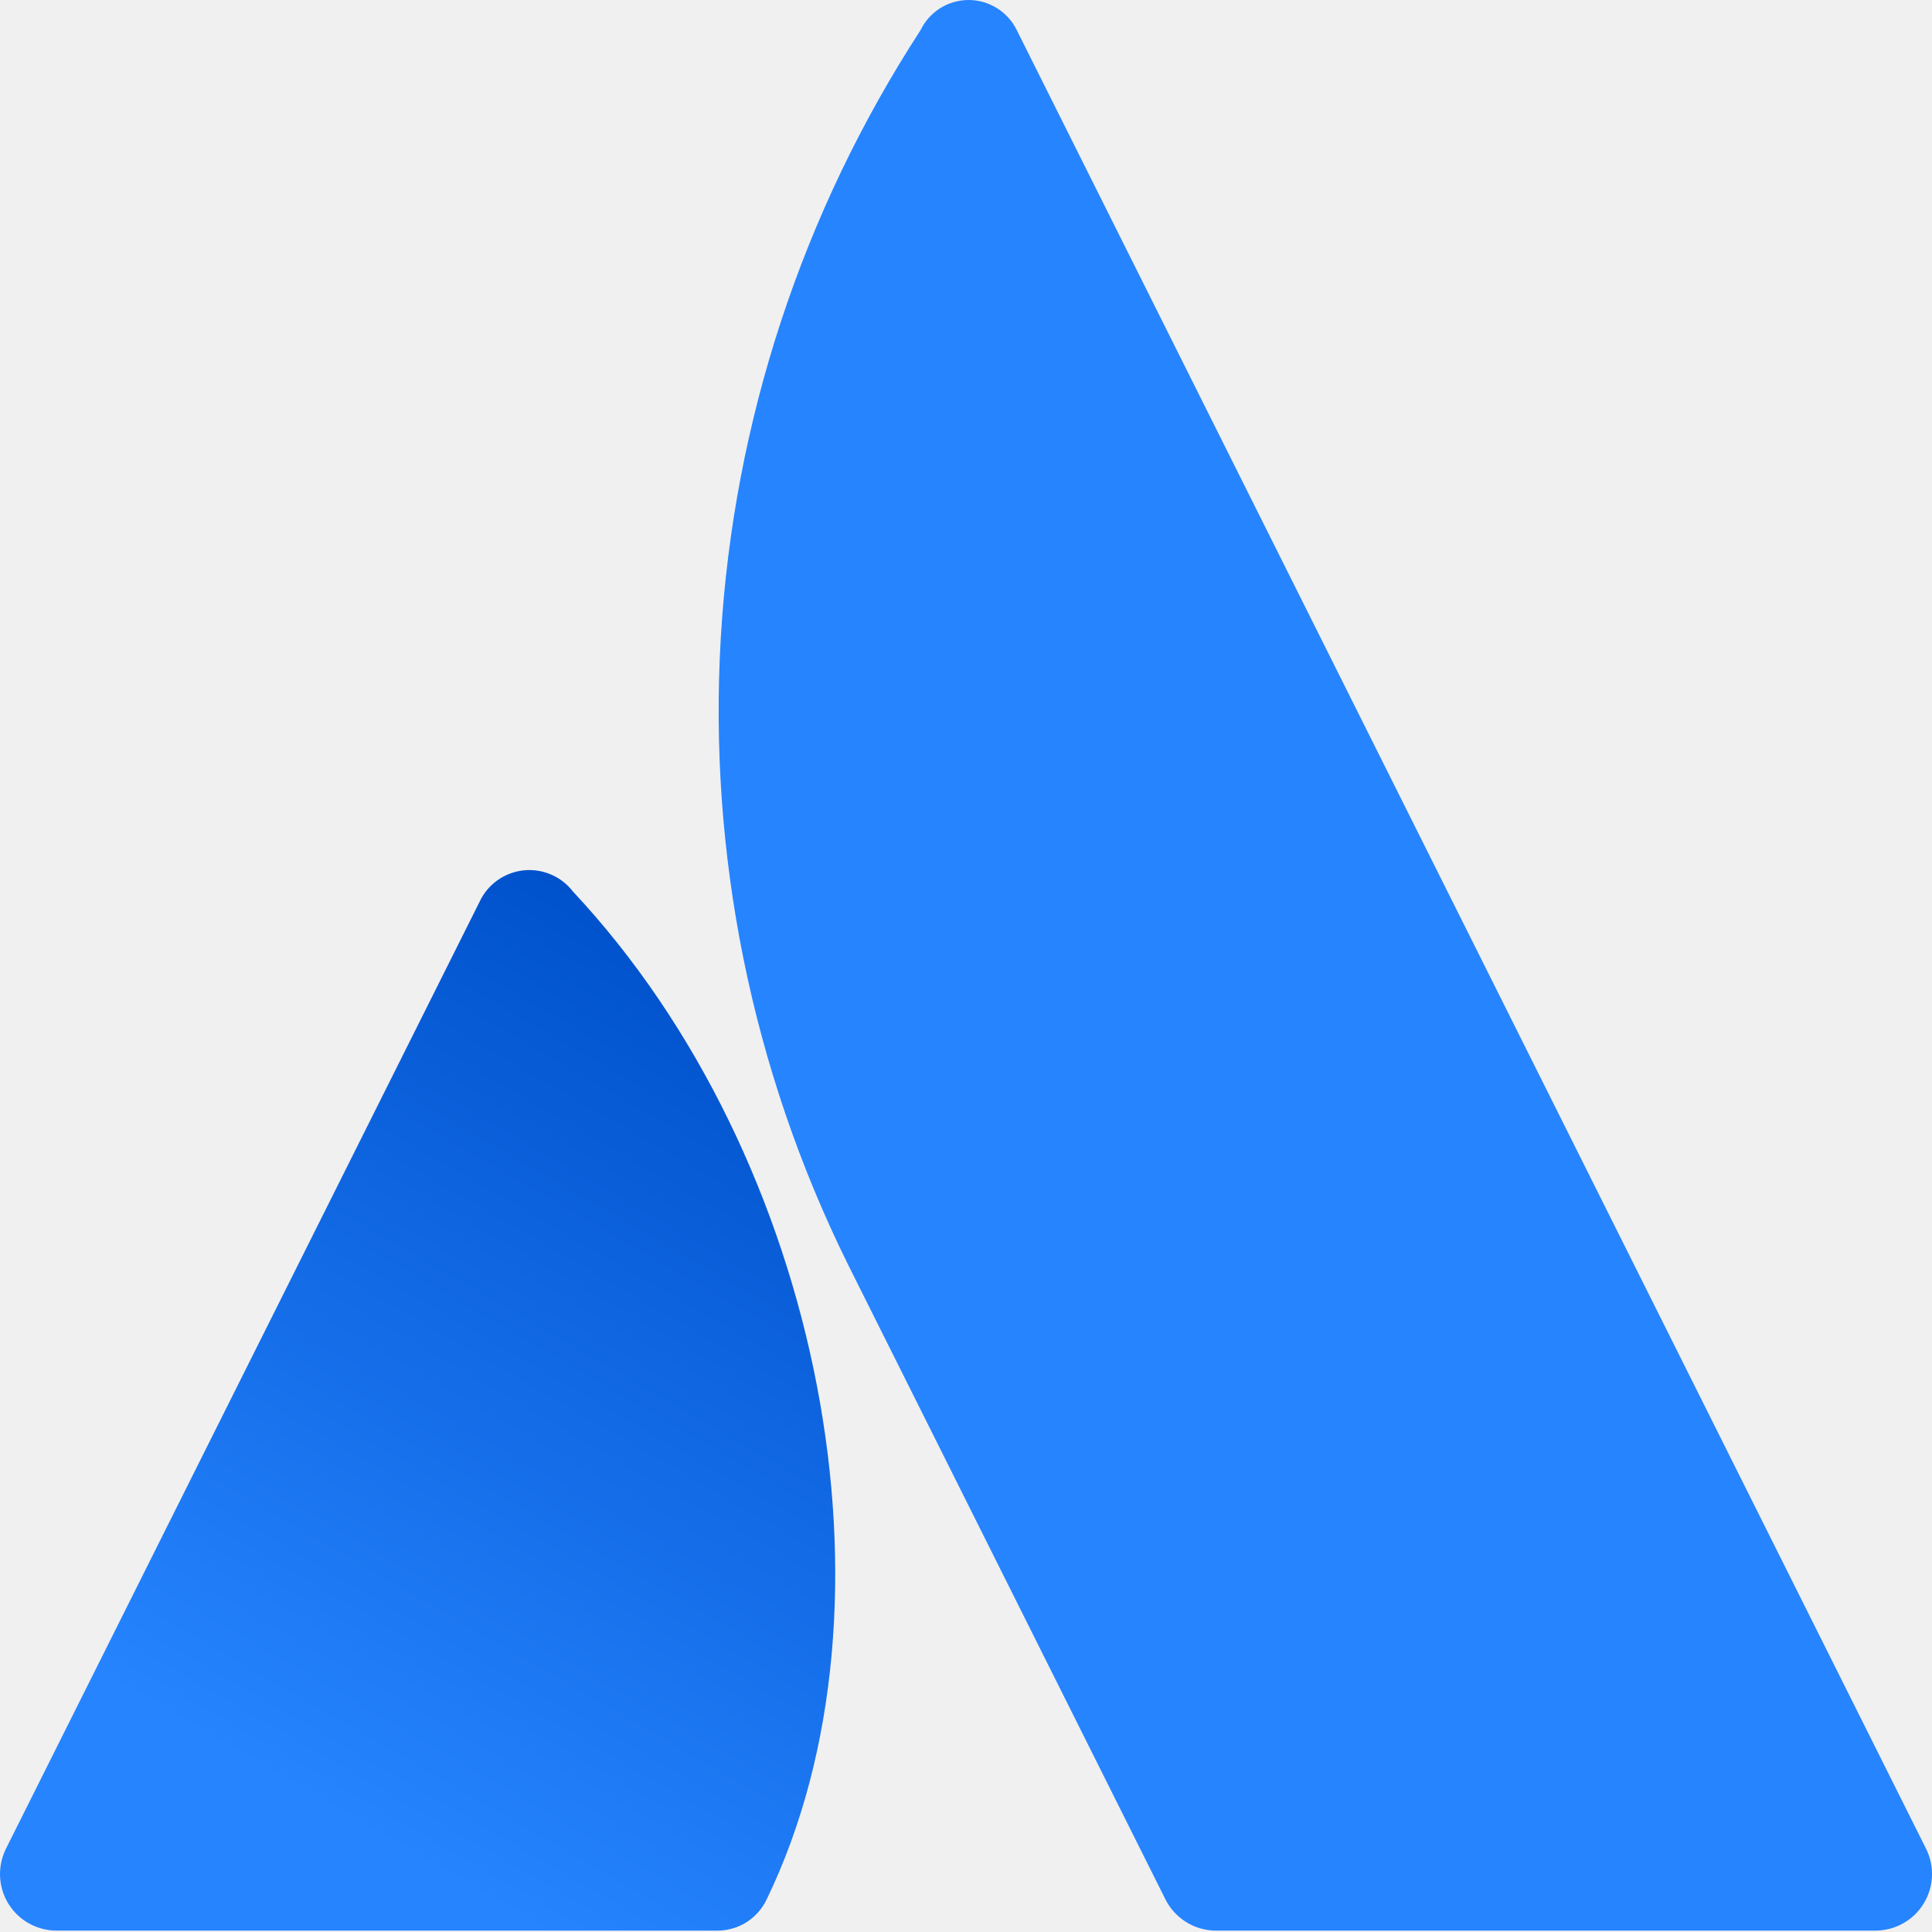
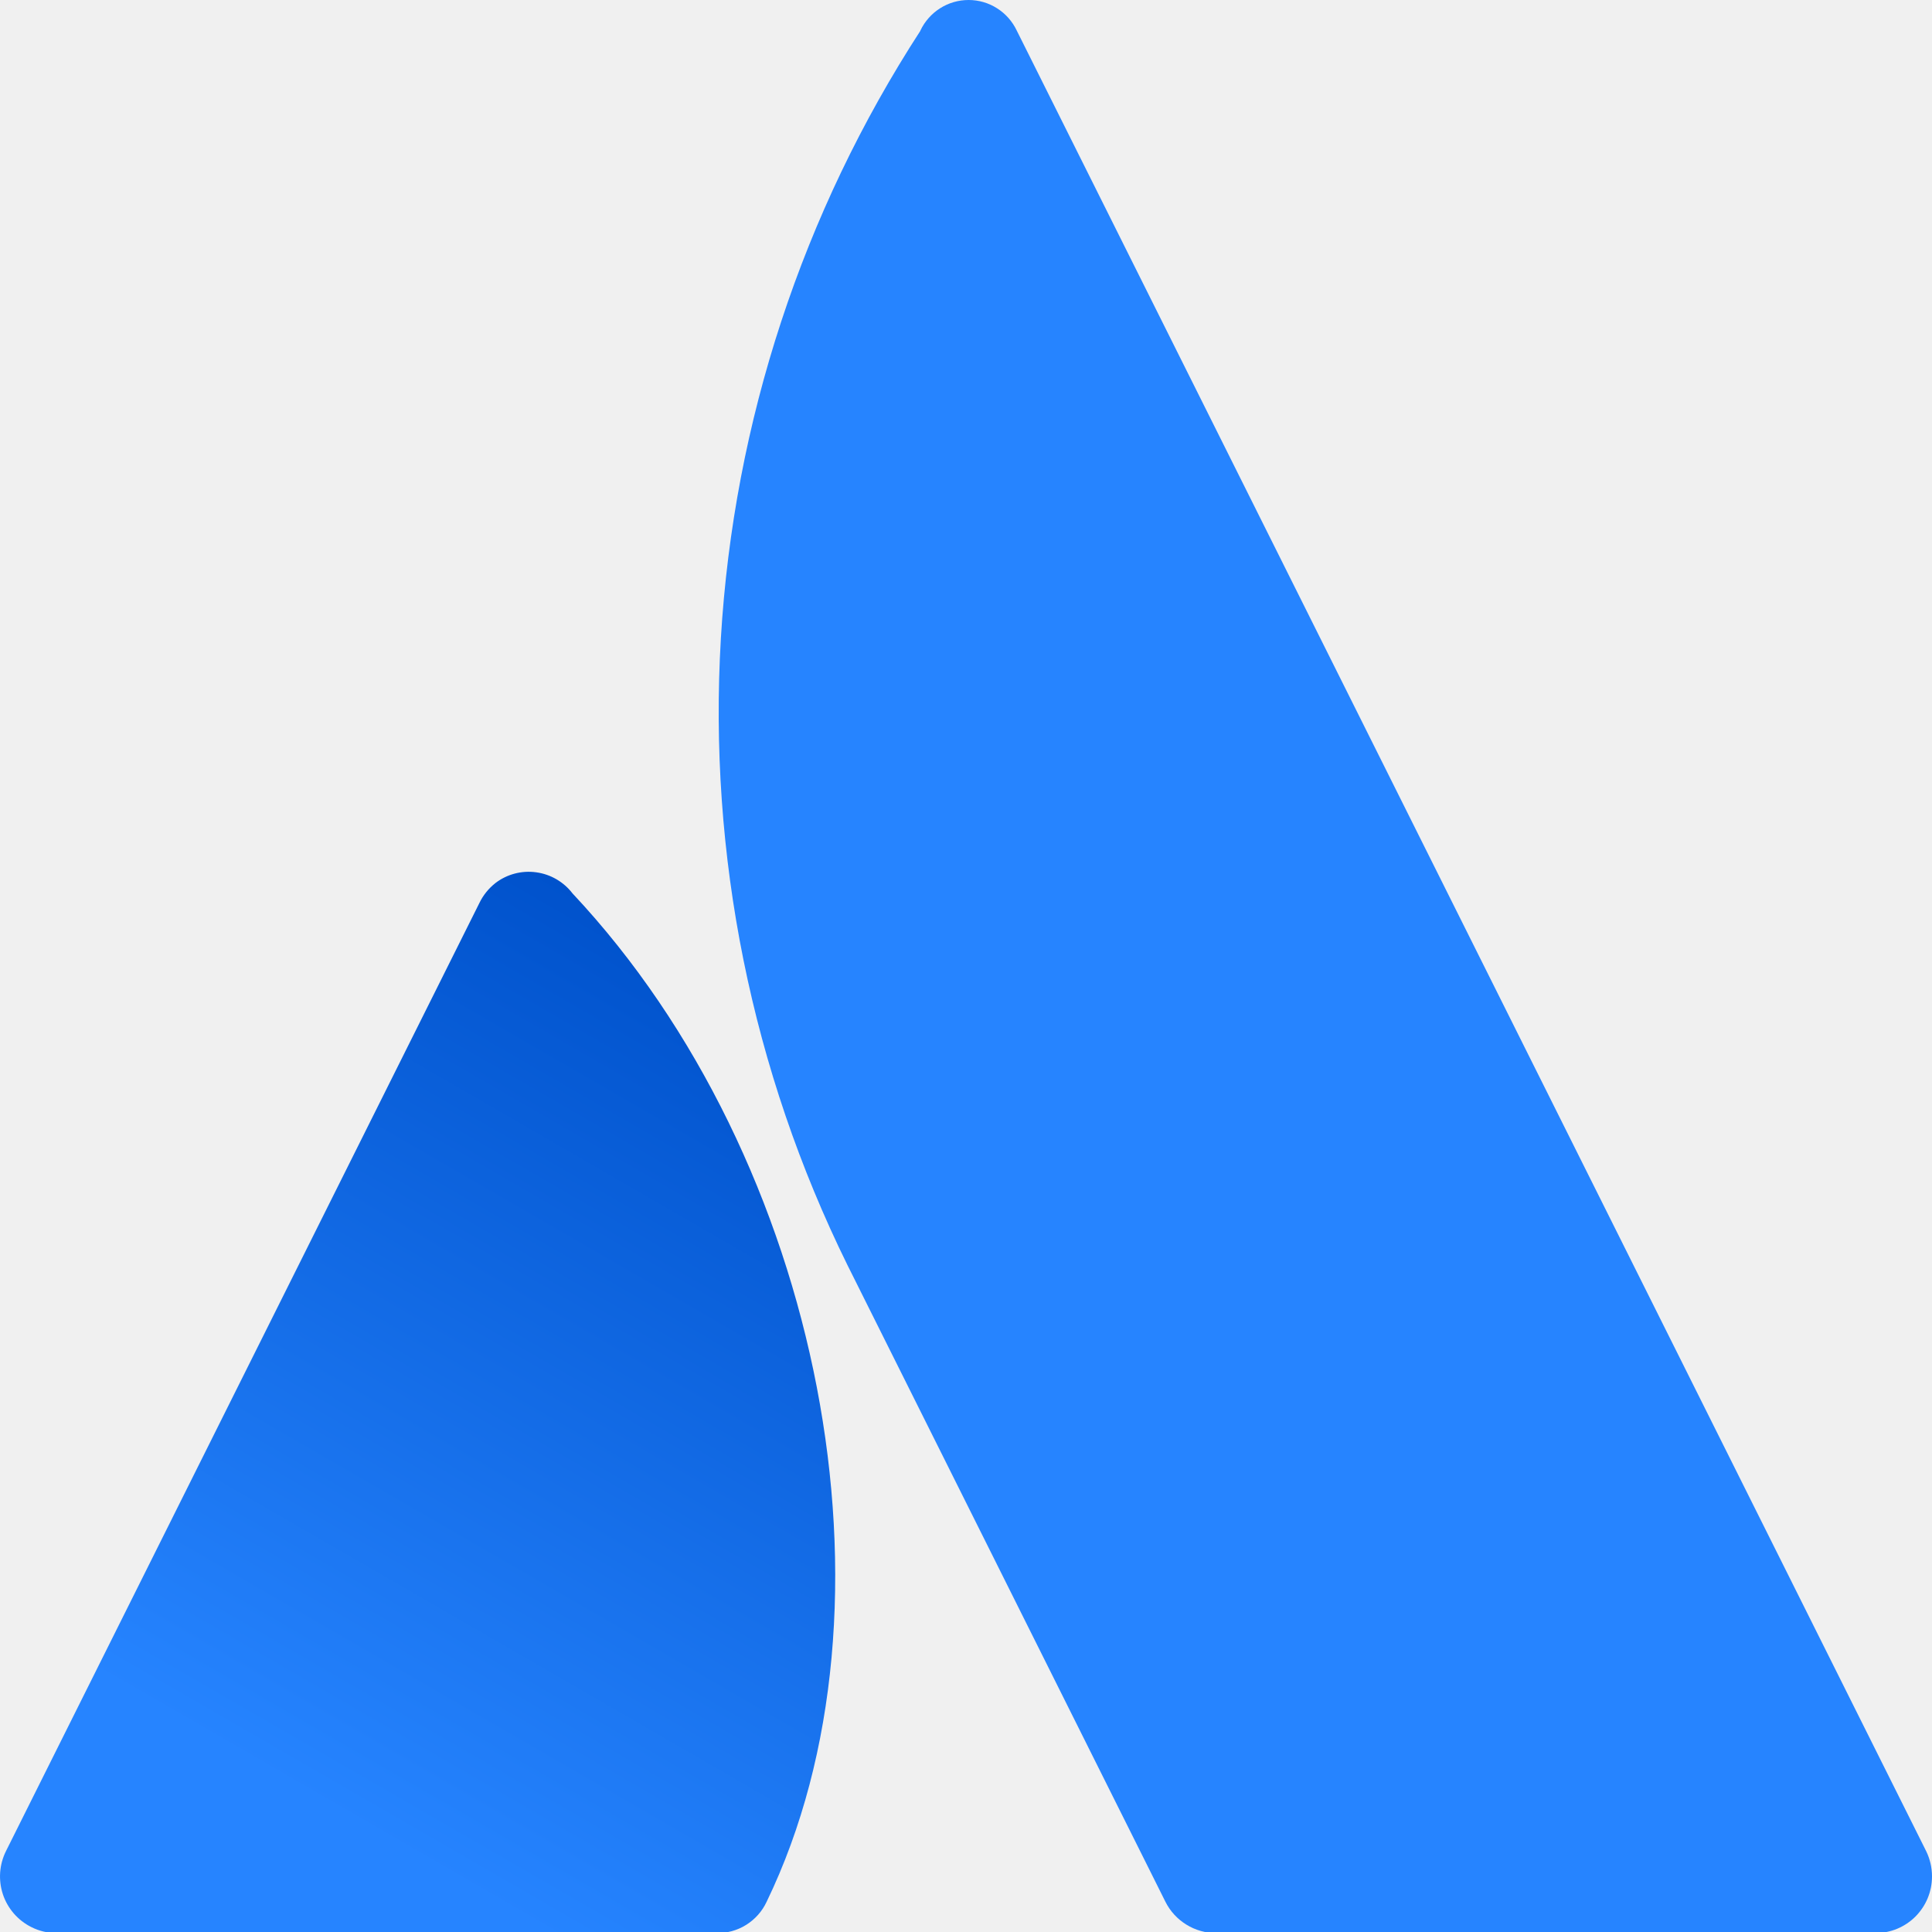
<svg xmlns="http://www.w3.org/2000/svg" width="32" height="32" viewBox="0 0 32 32" fill="none">
-   <path d="M9.491 14.768C9.396 14.644 9.271 14.546 9.127 14.485C8.983 14.423 8.826 14.399 8.67 14.416C8.514 14.433 8.366 14.49 8.238 14.581C8.111 14.672 8.009 14.795 7.943 14.937L0.099 30.62C0.028 30.763 -0.006 30.922 0.001 31.082C0.008 31.241 0.056 31.397 0.14 31.533C0.224 31.669 0.341 31.781 0.481 31.859C0.621 31.936 0.778 31.977 0.937 31.977H11.86C12.035 31.981 12.208 31.934 12.357 31.843C12.505 31.75 12.624 31.617 12.699 31.459C15.055 26.59 13.627 19.187 9.491 14.768Z" fill="url(#paint0_linear)" />
-   <path d="M15.245 0.503C13.29 3.511 12.151 6.975 11.939 10.555C11.728 14.136 12.45 17.71 14.037 20.927L19.303 31.459C19.381 31.615 19.501 31.746 19.649 31.837C19.797 31.929 19.968 31.977 20.142 31.977H31.062C31.222 31.977 31.38 31.936 31.519 31.858C31.659 31.781 31.776 31.669 31.86 31.532C31.944 31.397 31.992 31.241 31.999 31.082C32.006 30.922 31.973 30.763 31.901 30.62C31.901 30.62 17.209 1.232 16.84 0.497C16.767 0.348 16.653 0.222 16.511 0.134C16.37 0.046 16.207 -0.001 16.04 6.03147e-06C15.874 0.001 15.711 0.048 15.57 0.137C15.43 0.226 15.317 0.353 15.245 0.503Z" fill="#2684FF" />
+   <g clip-path="url(#clip0)">
+     <path d="M9.483 14.798C9.336 14.606 9.119 14.48 8.88 14.448C8.641 14.415 8.398 14.479 8.206 14.626C8.093 14.715 8.001 14.829 7.939 14.959L0.099 30.66C-0.012 30.883 -0.03 31.14 0.048 31.376C0.127 31.612 0.296 31.807 0.518 31.918C0.648 31.984 0.791 32.018 0.937 32.018H11.86C12.035 32.022 12.208 31.976 12.357 31.883C12.505 31.791 12.624 31.658 12.698 31.499C15.056 26.624 13.627 19.213 9.483 14.798Z" fill="url(#paint0_linear)" />
+     <path d="M15.245 0.509C13.291 3.52 12.152 6.988 11.94 10.572C11.728 14.157 12.451 17.735 14.037 20.955L19.303 31.499C19.381 31.655 19.501 31.786 19.649 31.877C19.797 31.969 19.967 32.018 20.141 32.018H31.063C31.186 32.018 31.308 31.994 31.422 31.947C31.535 31.9 31.639 31.831 31.726 31.744C31.813 31.656 31.882 31.553 31.929 31.439C31.976 31.325 32 31.203 32 31.079C32 30.934 31.967 30.791 31.903 30.66L16.84 0.505C16.768 0.354 16.655 0.226 16.514 0.137C16.373 0.047 16.21 0 16.043 0C15.876 0 15.712 0.047 15.571 0.137C15.43 0.226 15.317 0.354 15.245 0.505V0.509Z" fill="#2684FF" />
+   </g>
  <defs>
-     <linearGradient id="paint0_linear" x1="13.79" y1="17.189" x2="5.512" y2="31.528" gradientUnits="userSpaceOnUse">
+     <linearGradient id="paint0_linear" x1="13.799" y1="17.197" x2="5.507" y2="31.544" gradientUnits="userSpaceOnUse">
      <stop stop-color="#0052CC" />
-       <stop offset="0.923" stop-color="#2684FF" />
+       <stop offset="0.92" stop-color="#2684FF" />
    </linearGradient>
+     <clipPath id="clip0">
+       <rect width="32" height="32" fill="white" />
+     </clipPath>
  </defs>
</svg>
